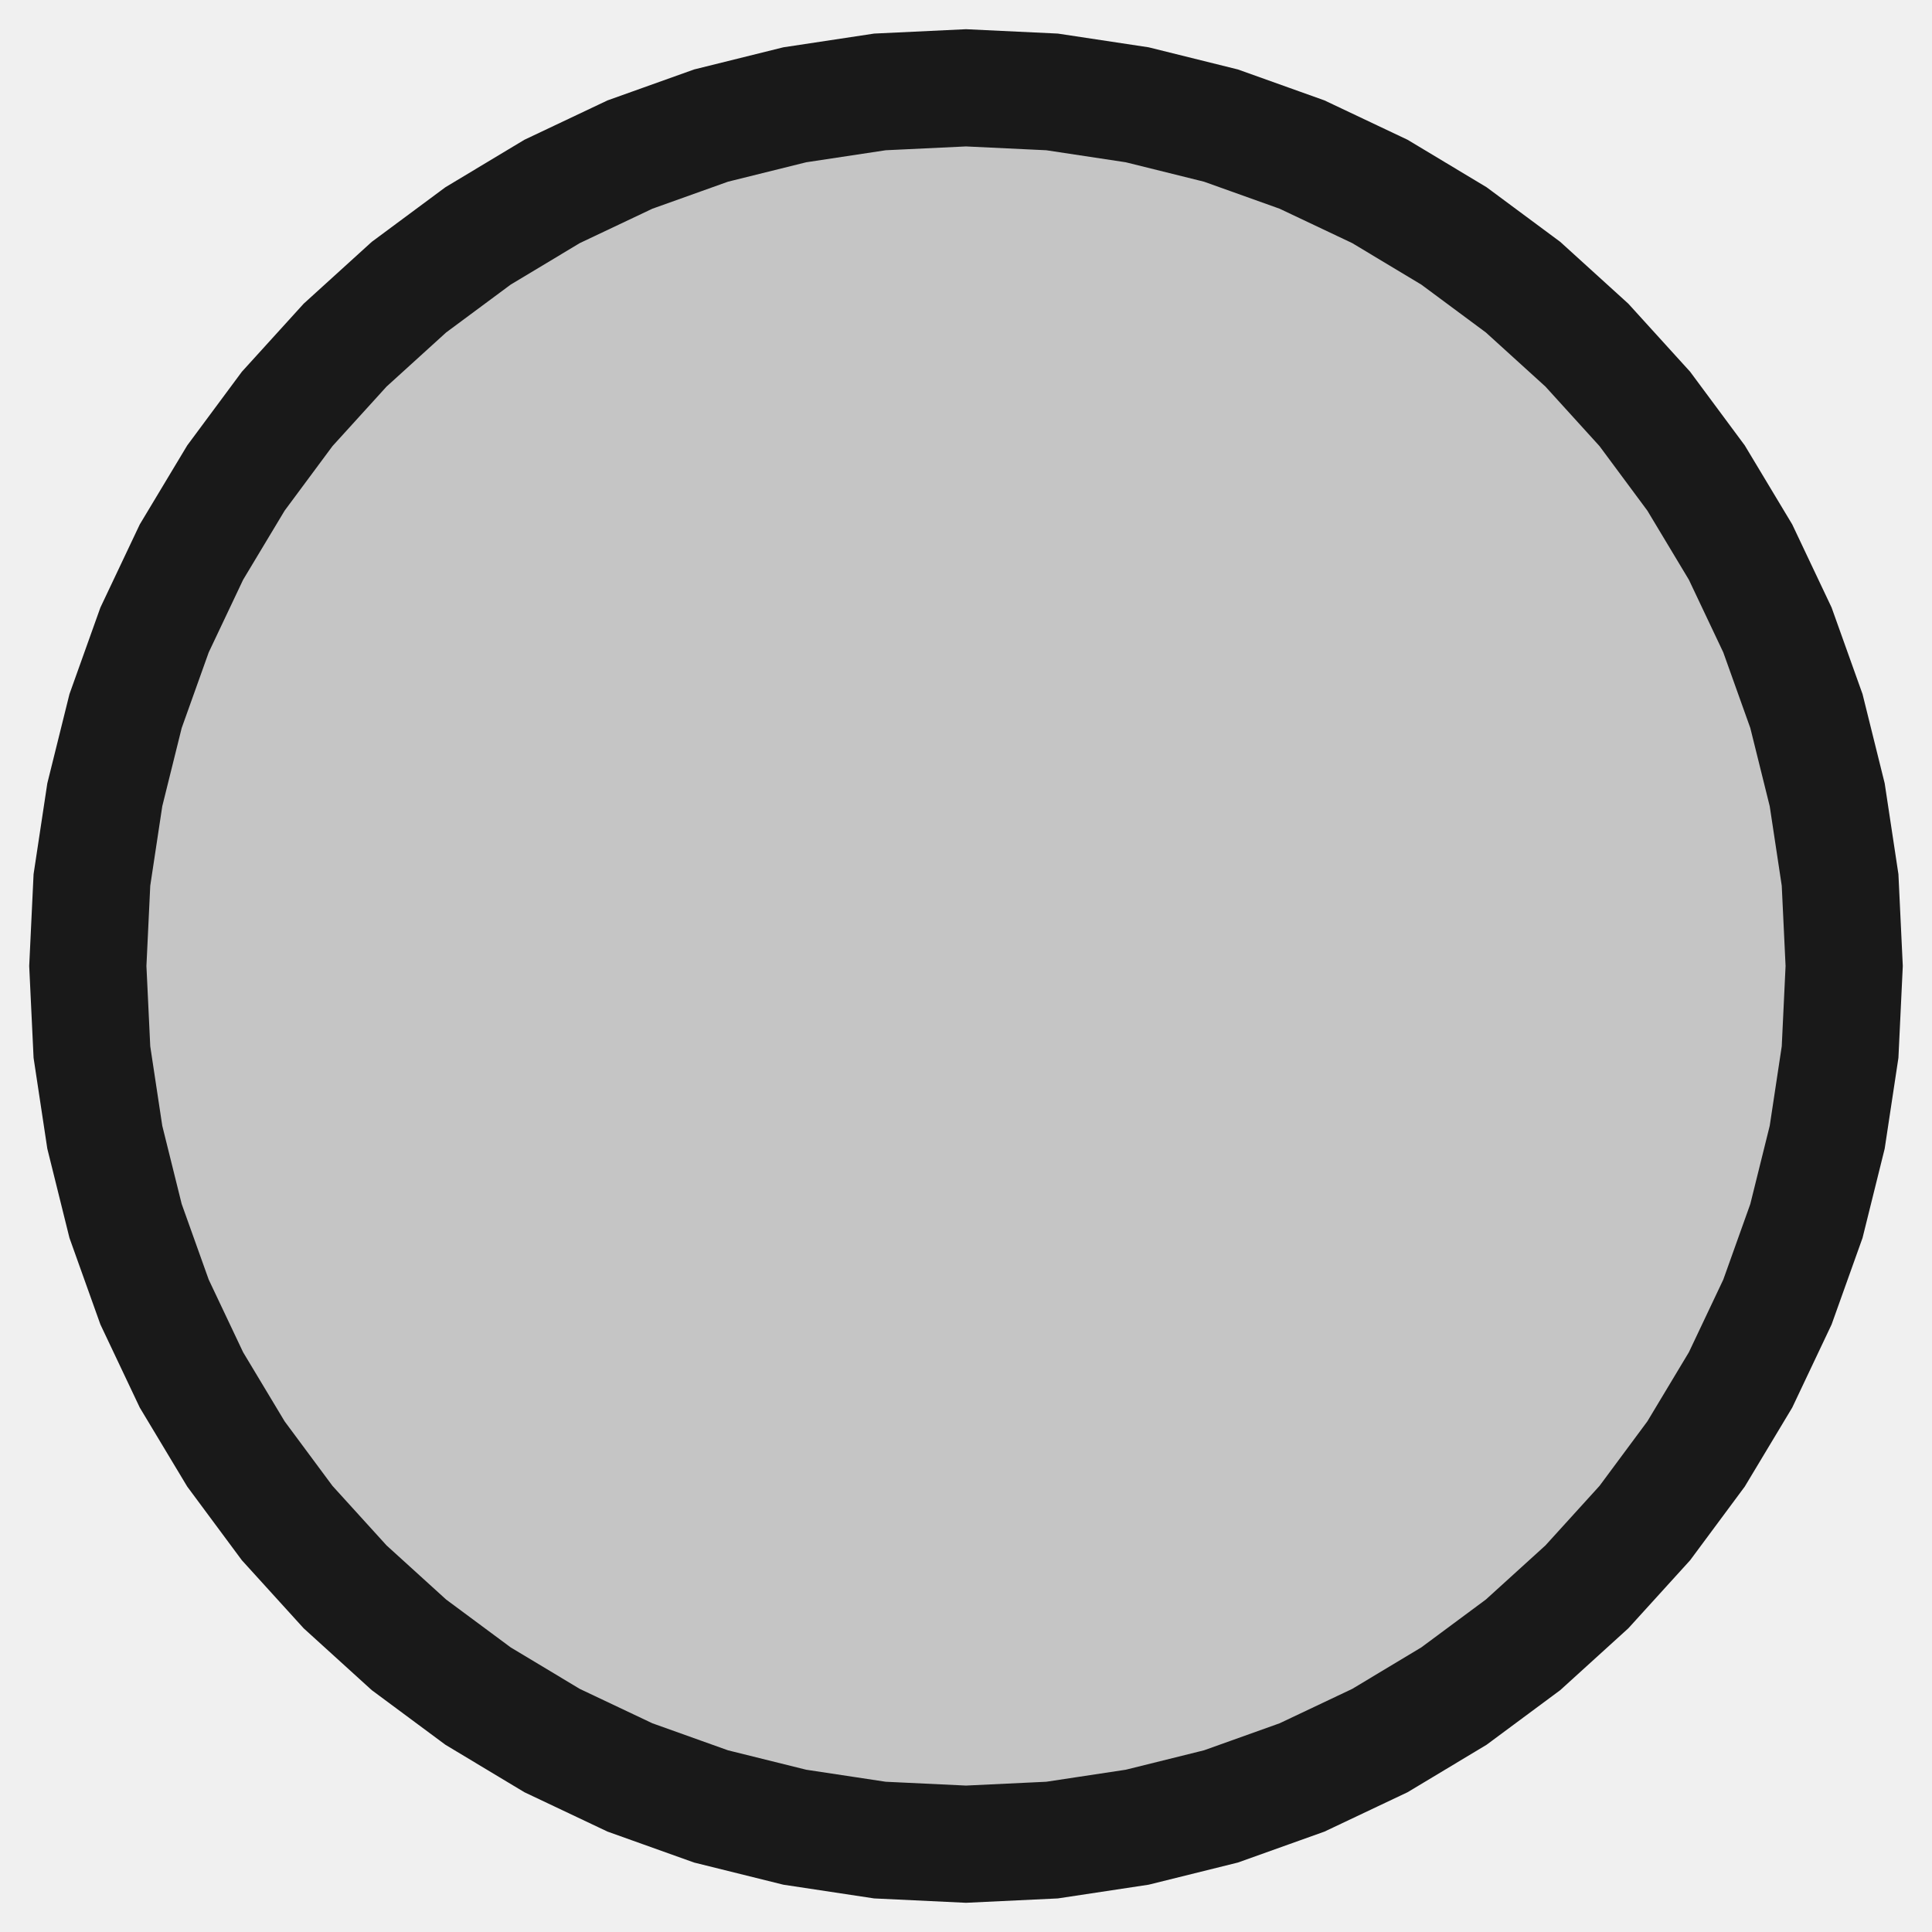
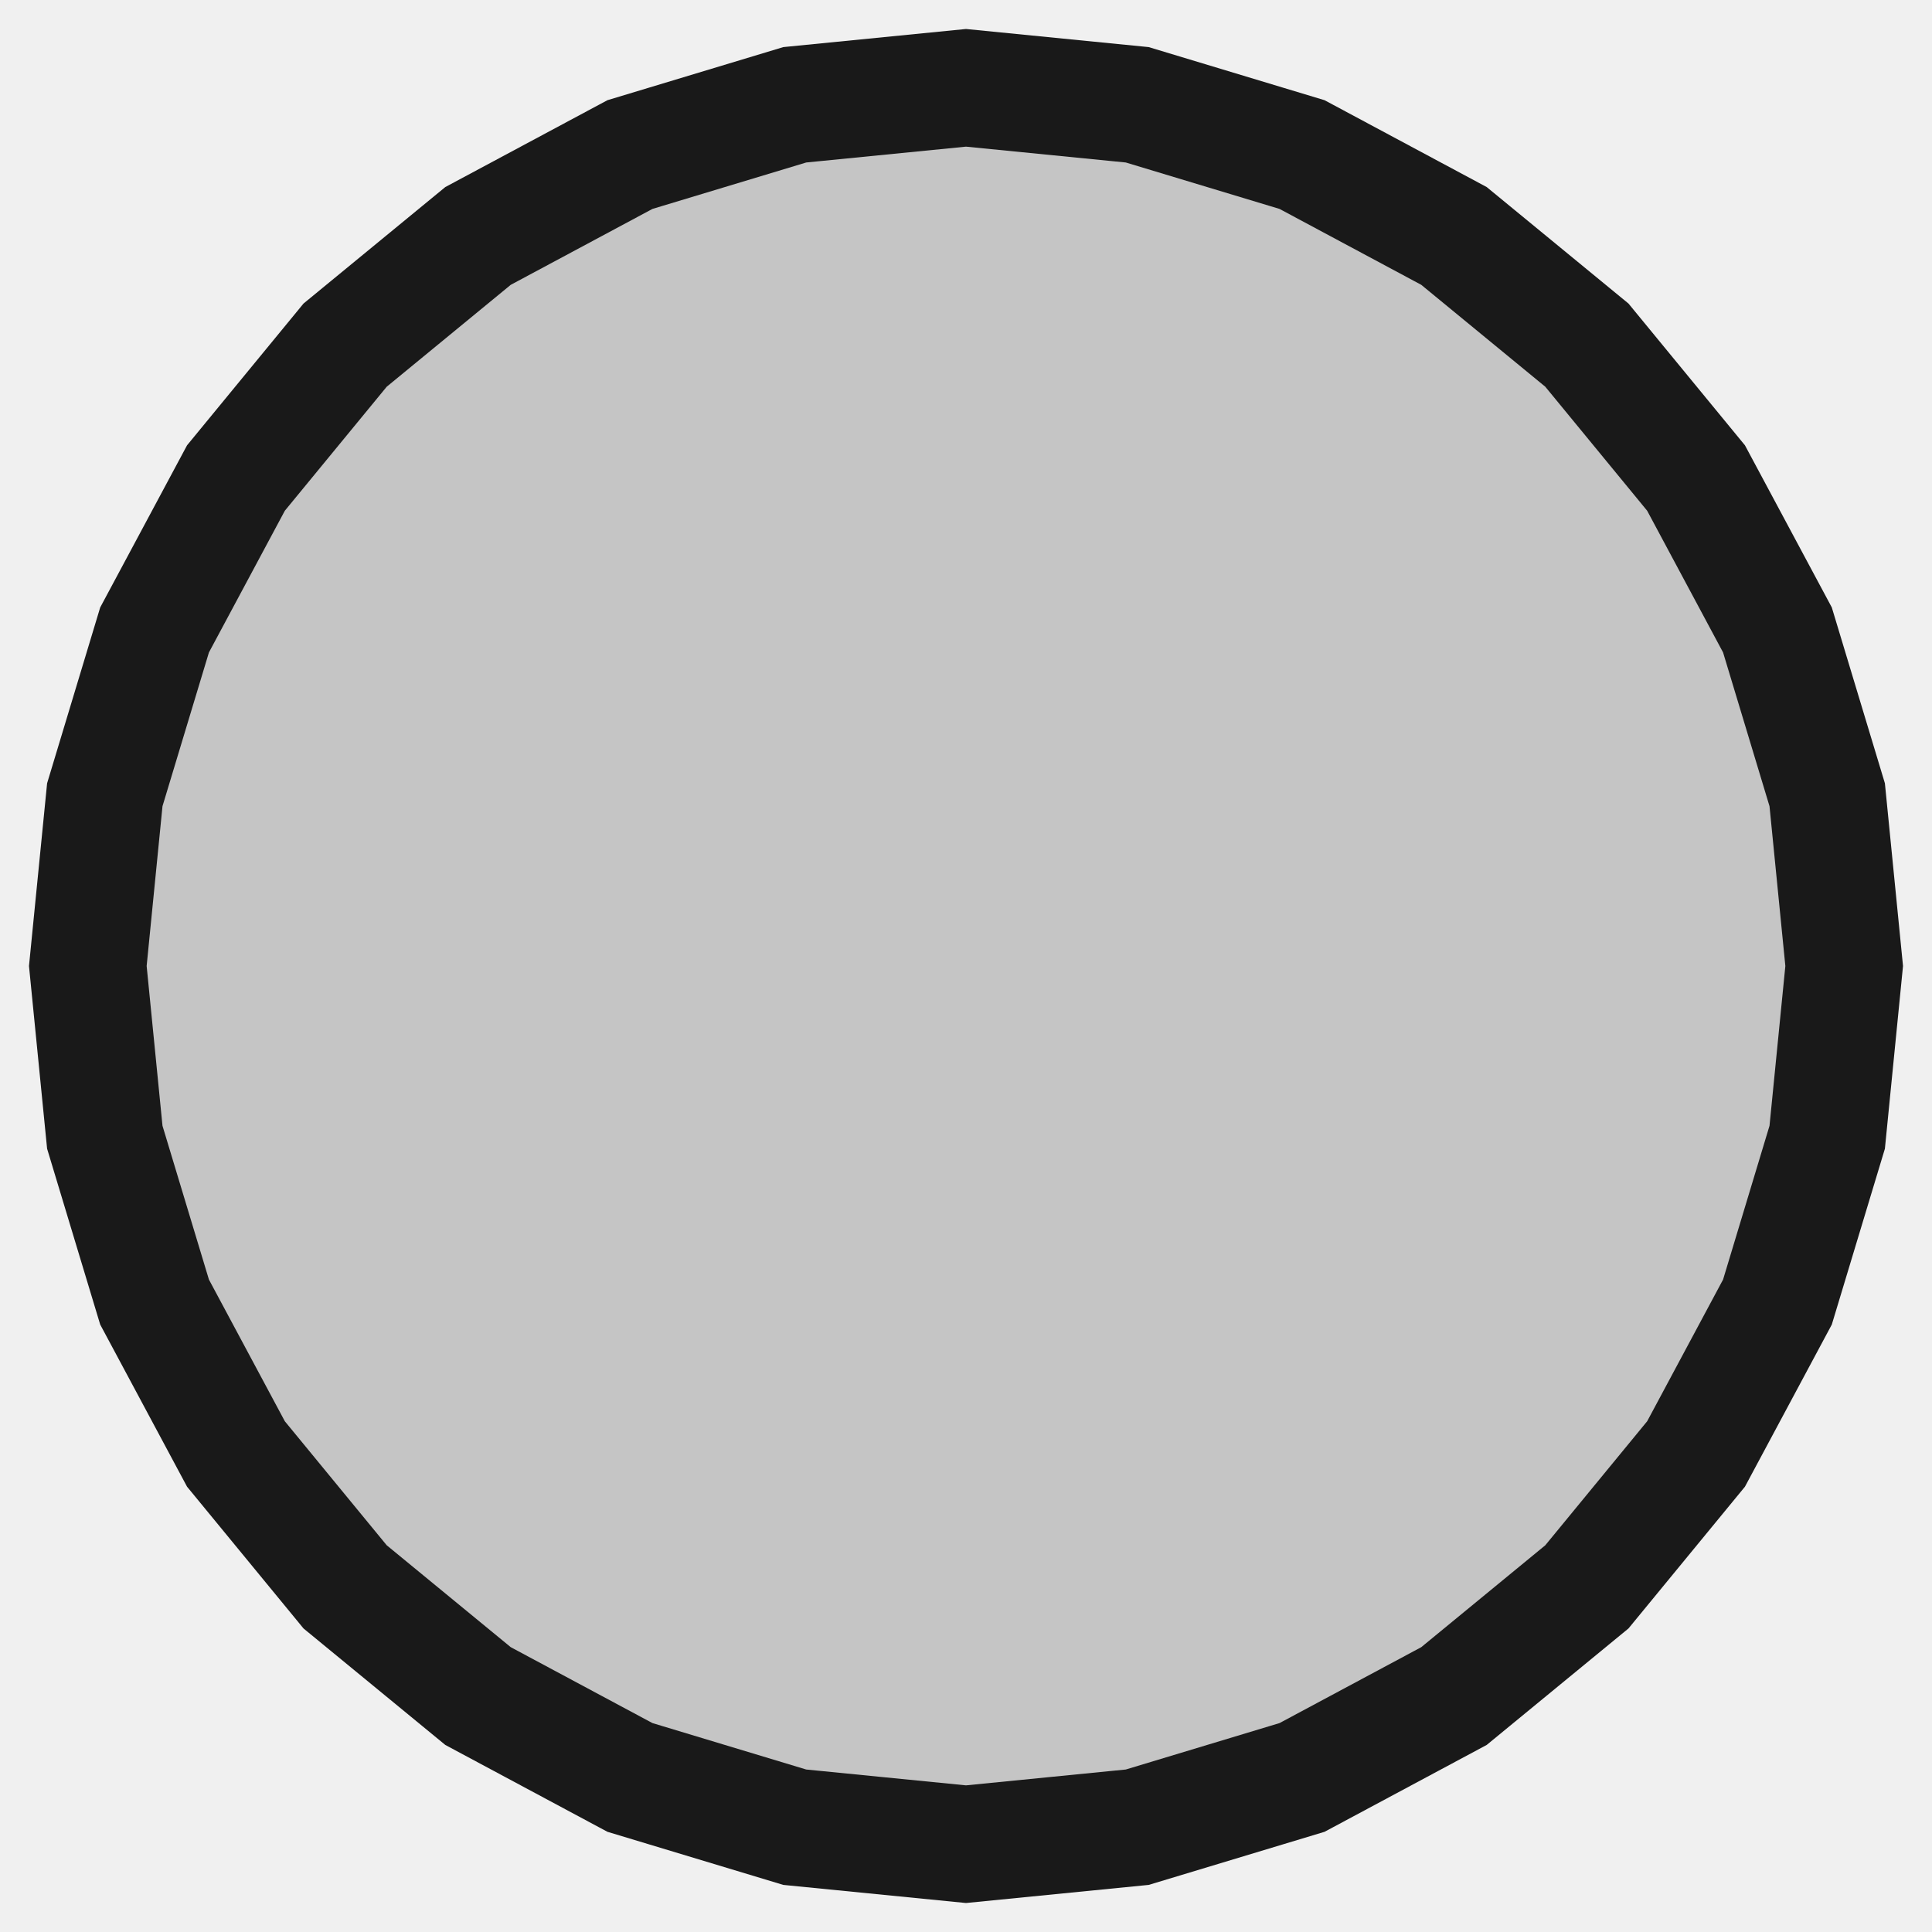
<svg xmlns="http://www.w3.org/2000/svg" version="1.1" viewBox="0 0 6.6 6.6" width="6.6mm" height="6.6mm">
  <defs>
    <marker id="arrow" viewBox="0 0 16 16" refX="8" refY="8" markerWidth="9" markerHeight="9" orient="auto-start-reverse">
      <path d="M 0 0 L 16 8 L 0 16 z" stroke="none" fill="context-fill" />
    </marker>
  </defs>
  <style>
     
        .background-fill {
            fill: #FFFFFF;
            stroke: none;
        }
         
        .grid {
            fill: #D8D8D8;
            stroke: #D8D8D8;
            stroke-width: 0.2;
        }
         
        .grid-stroke {
            fill: none;
            stroke: #D8D8D8;
            stroke-width: 0.2;
        }
         
        .grid-fill {
            fill: #D8D8D8;
            stroke: none;
        }
         
        .measure {
            fill: #00CCCC;
            stroke: #00CCCC;
            stroke-width: 0.2;
        }
         
        .measure-stroke {
            fill: none;
            stroke: #00CCCC;
            stroke-width: 0.2;
        }
         
        .measure-fill {
            fill: #00CCCC;
            stroke: none;
        }
         
        .highlight {
            fill: #FF9900;
            stroke: #FF9900;
            stroke-width: 0.2;
        }
         
        .highlight-stroke {
            fill: none;
            stroke: #FF9900;
            stroke-width: 0.2;
        }
         
        .highlight-fill {
            fill: #FF9900;
            stroke: none;
        }
         
        .entity {
            fill: rgba(178, 178, 178, 0.70);
            stroke: #191919;
            stroke-width: 0.4;
        }
        
            .active { fill-opacity: 1.0; stroke-opacity: 1.0; }
            .inactive { fill-opacity: 0.3; stroke-opacity: 0.3; }
        
  </style>
  <g class="entity">
-     <path d="M0.314,3.006L0.3,3.3L0.314,3.594L0.358,3.885L0.429,4.171L0.528,4.448L0.654,4.714L0.806,4.967L0.981,5.203L1.179,5.421L1.397,5.619L1.633,5.794L1.886,5.946L2.152,6.072L2.429,6.171L2.715,6.242L3.006,6.286L3.3,6.3L3.594,6.286L3.885,6.242L4.171,6.171L4.448,6.072L4.714,5.946L4.967,5.794L5.203,5.619L5.421,5.421L5.619,5.203L5.794,4.967L5.946,4.714L6.072,4.448L6.171,4.171L6.242,3.885L6.286,3.594L6.3,3.3L6.286,3.006L6.242,2.715L6.171,2.429L6.072,2.152L5.946,1.886L5.794,1.633L5.619,1.397L5.421,1.179L5.203,0.981L4.967,0.806L4.714,0.654L4.448,0.528L4.171,0.429L3.885,0.358L3.594,0.314L3.3,0.3L3.006,0.314L2.715,0.358L2.429,0.429L2.152,0.528L1.886,0.654L1.633,0.806L1.397,0.981L1.179,1.179L0.981,1.397L0.806,1.633L0.654,1.886L0.528,2.152L0.429,2.429L0.358,2.715L0.314,3.006 Z  " />
+     <path d="M0.358,2.715L0.3,3.3L0.358,3.885L0.528,4.448L0.806,4.967L1.179,5.421L1.633,5.794L2.152,6.072L2.715,6.242L3.3,6.3L3.885,6.242L4.448,6.072L4.967,5.794L5.421,5.421L5.794,4.967L6.072,4.448L6.242,3.885L6.3,3.3L6.242,2.715L6.072,2.152L5.794,1.633L5.421,1.179L4.967,0.806L4.448,0.528L3.885,0.358L3.3,0.3L2.715,0.358L2.152,0.528L1.633,0.806L1.179,1.179L0.806,1.633L0.528,2.152L0.358,2.715 Z  " />
  </g>
</svg>
